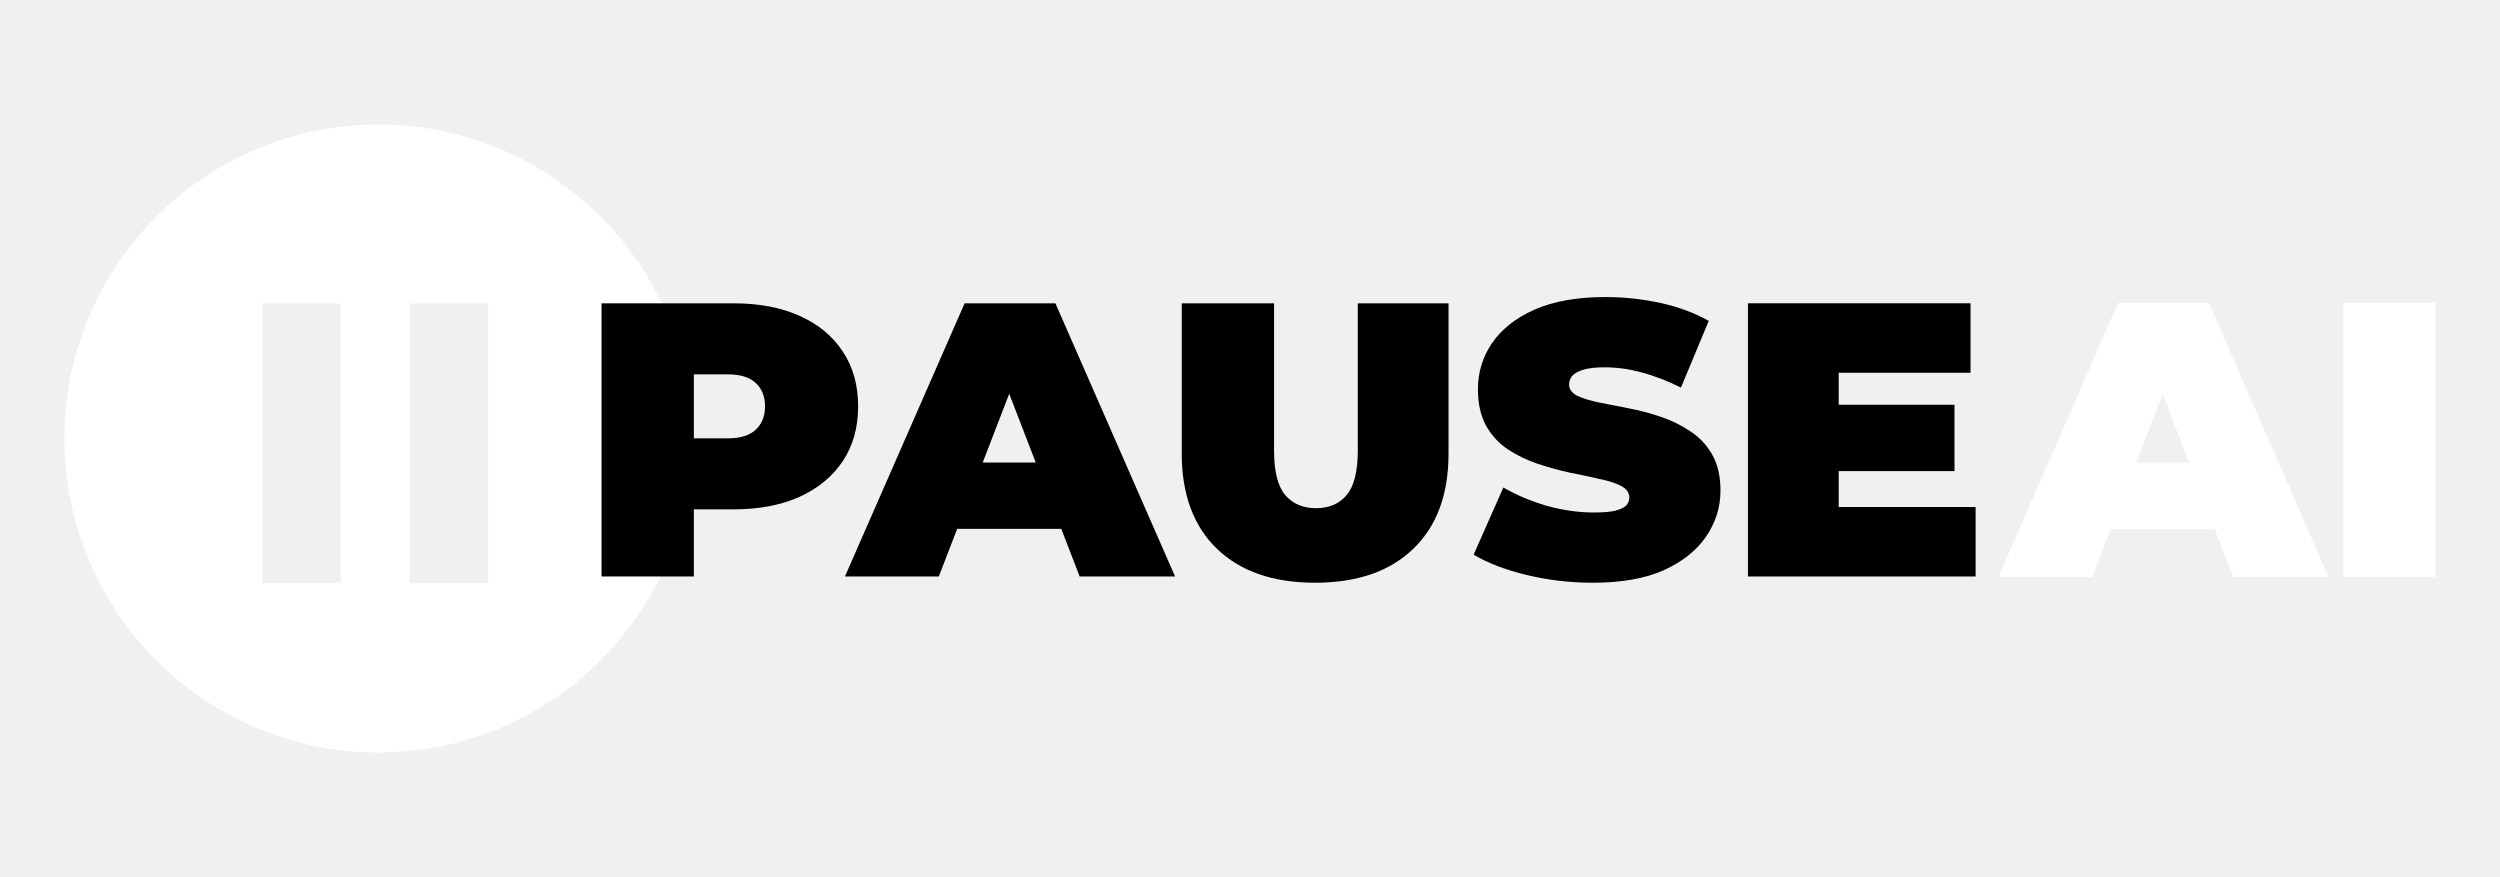
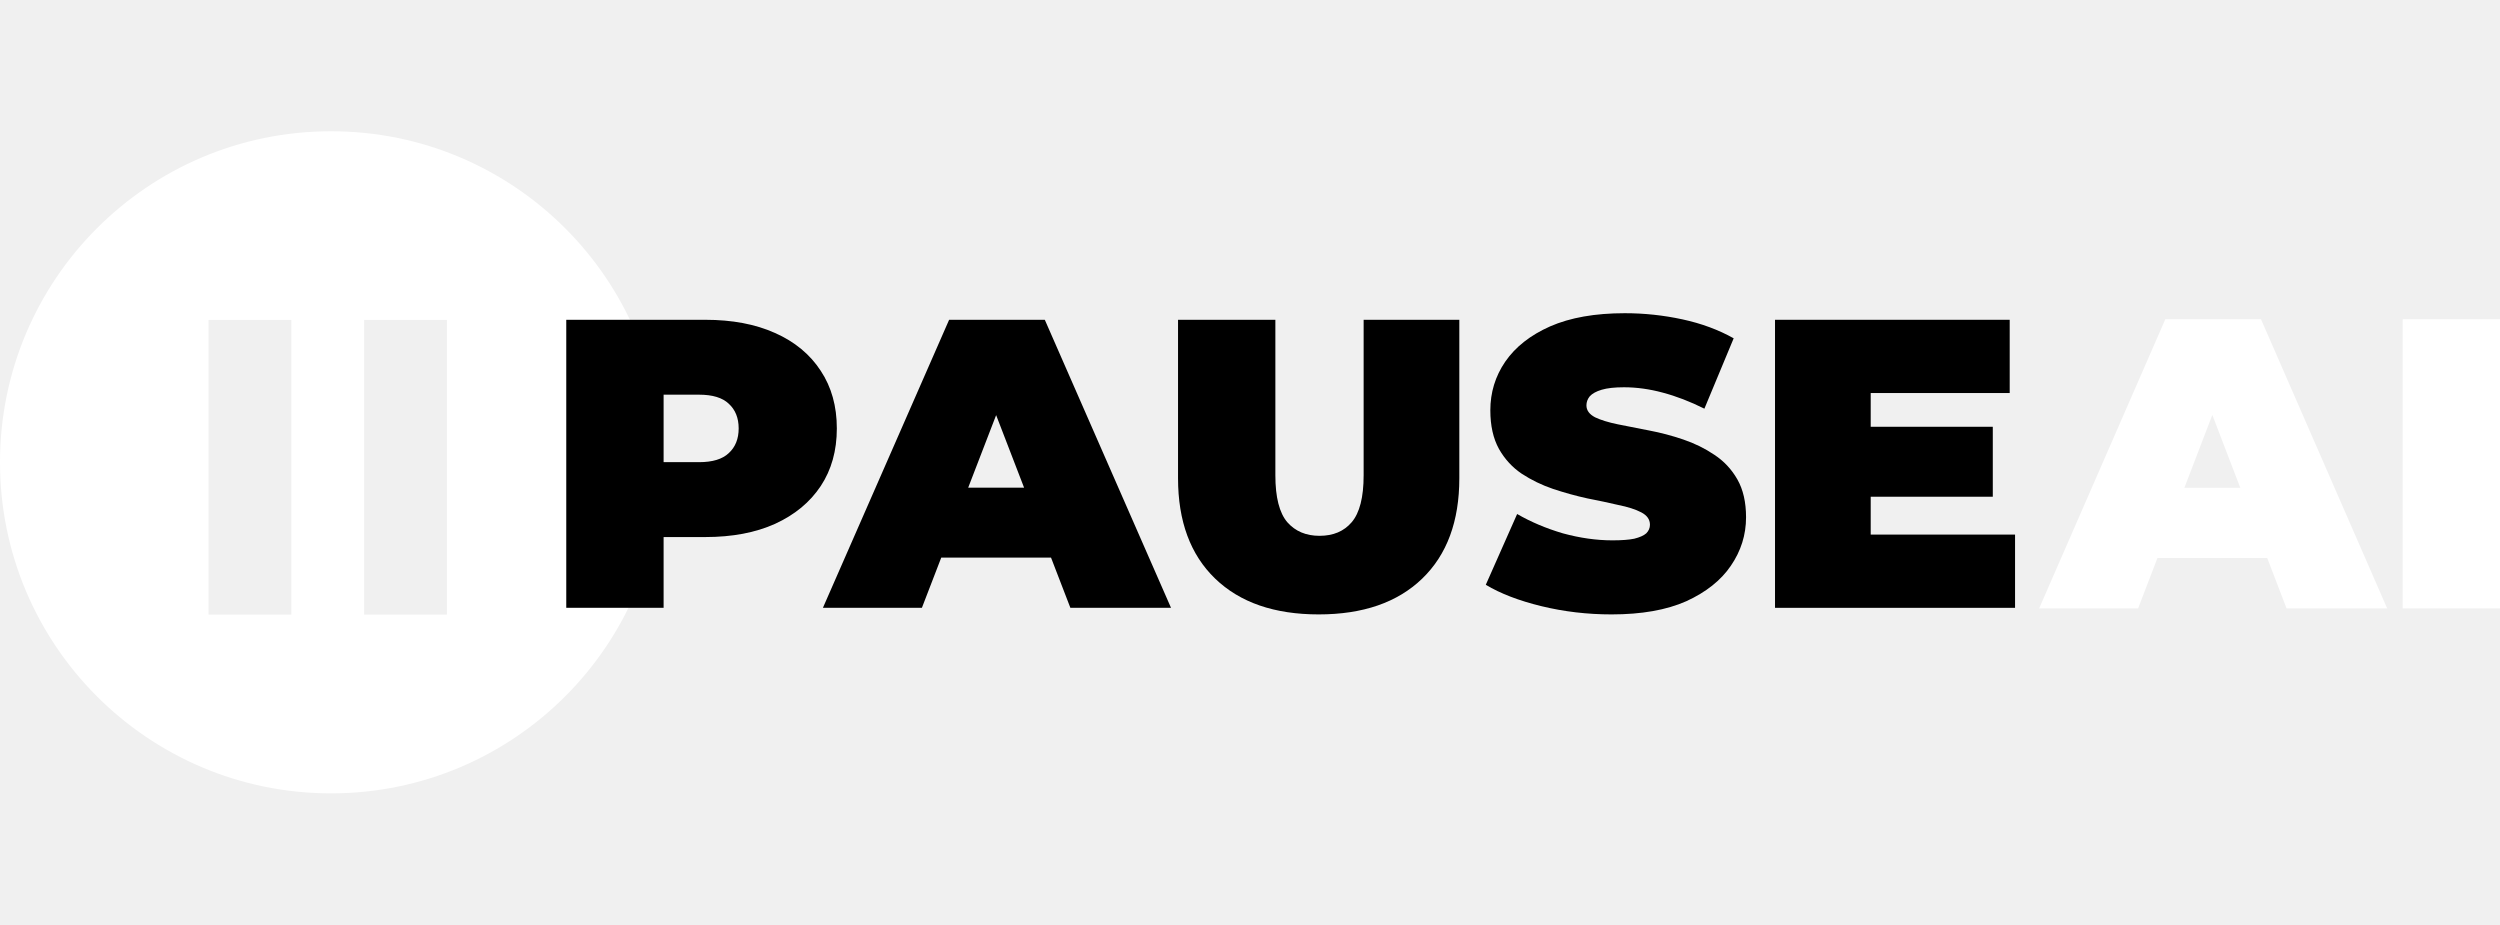
- <svg xmlns="http://www.w3.org/2000/svg" width="1280" height="449" viewBox="0 0 1280 449" fill="none">
+ <svg xmlns="http://www.w3.org/2000/svg" width="1214" height="449" viewBox="33 0 1214 449" fill="none">
  <path fill-rule="evenodd" clip-rule="evenodd" d="M354.52 224.5C354.52 313.285 282.546 385.26 193.76 385.26C104.975 385.26 33 313.285 33 224.5C33 135.715 104.975 63.74 193.76 63.74C282.546 63.74 354.52 135.715 354.52 224.5ZM134.28 155.374H174.47V298.45H134.28V155.374ZM250.028 155.374H209.838V298.45H250.028V155.374Z" fill="white" />
  <path d="M1023.21 295.433L1084.48 155.018H1130.94L1192.21 295.433H1143.35L1098.1 177.485H1116.52L1071.27 295.433H1023.21ZM1059.66 270.961L1071.67 236.86H1136.14L1148.16 270.961H1059.66Z" fill="white" />
  <path d="M1199.75 295.433V155.018H1247V295.433H1199.75Z" fill="white" />
  <path d="M307.978 295.161V155.29H375.474C388.56 155.29 399.842 157.422 409.323 161.684C418.936 165.947 426.347 172.075 431.554 180.067C436.762 187.927 439.365 197.252 439.365 208.042C439.365 218.832 436.762 228.156 431.554 236.016C426.347 243.875 418.936 250.003 409.323 254.399C399.842 258.662 388.56 260.793 375.474 260.793H334.216L355.246 240.612V295.161H307.978ZM355.246 245.807L334.216 224.427H372.47C379.013 224.427 383.82 222.961 386.891 220.031C390.095 217.1 391.698 213.104 391.698 208.042C391.698 202.98 390.095 198.983 386.891 196.053C383.82 193.122 379.013 191.657 372.47 191.657H334.216L355.246 170.276V245.807Z" fill="black" />
  <path d="M432.604 295.161L493.892 155.29H540.358L601.645 295.161H552.775L507.511 177.67H525.937L480.673 295.161H432.604ZM469.056 270.784L481.073 236.815H545.565L557.582 270.784H469.056Z" fill="black" />
  <path d="M673.35 298.358C651.853 298.358 635.096 292.564 623.079 280.974C611.062 269.385 605.053 253.133 605.053 232.219V155.29H652.32V230.821C652.32 241.477 654.257 249.07 658.129 253.6C662.001 257.996 667.208 260.194 673.751 260.194C680.427 260.194 685.635 257.996 689.373 253.6C693.245 249.07 695.181 241.477 695.181 230.821V155.29H741.648V232.219C741.648 253.133 735.639 269.385 723.622 280.974C711.605 292.564 694.848 298.358 673.35 298.358Z" fill="black" />
  <path d="M815.589 298.358C803.839 298.358 792.489 297.026 781.54 294.362C770.591 291.698 761.579 288.234 754.502 283.972L769.724 249.603C776.4 253.466 783.81 256.597 791.955 258.995C800.234 261.259 808.245 262.392 815.99 262.392C820.529 262.392 824.068 262.125 826.605 261.592C829.275 260.926 831.211 260.06 832.413 258.995C833.615 257.796 834.216 256.397 834.216 254.799C834.216 252.268 832.813 250.269 830.009 248.804C827.206 247.339 823.467 246.14 818.794 245.207C814.254 244.142 809.247 243.076 803.772 242.01C798.298 240.811 792.756 239.28 787.148 237.415C781.674 235.55 776.6 233.085 771.927 230.021C767.387 226.958 763.715 222.961 760.911 218.032C758.107 212.97 756.705 206.71 756.705 199.25C756.705 190.591 759.108 182.732 763.915 175.672C768.856 168.478 776.133 162.75 785.746 158.487C795.494 154.225 807.578 152.093 821.998 152.093C831.478 152.093 840.825 153.092 850.038 155.09C859.251 157.089 867.53 160.152 874.873 164.282L860.653 198.451C853.71 194.987 846.967 192.389 840.424 190.658C834.015 188.926 827.74 188.06 821.597 188.06C817.058 188.06 813.453 188.46 810.782 189.259C808.112 190.058 806.176 191.124 804.974 192.456C803.906 193.788 803.372 195.253 803.372 196.852C803.372 199.25 804.774 201.181 807.578 202.647C810.382 203.979 814.053 205.111 818.593 206.044C823.267 206.976 828.34 207.975 833.815 209.041C839.423 210.106 844.964 211.572 850.439 213.437C855.913 215.302 860.92 217.766 865.46 220.83C870.133 223.894 873.872 227.89 876.676 232.819C879.48 237.748 880.882 243.875 880.882 251.202C880.882 259.727 878.412 267.587 873.471 274.78C868.665 281.84 861.454 287.568 851.841 291.964C842.227 296.227 830.143 298.358 815.589 298.358Z" fill="black" />
  <path d="M938.209 207.242H1000.7V241.211H938.209V207.242ZM941.414 259.594H1011.51V295.161H894.947V155.29H1008.91V190.858H941.414V259.594Z" fill="black" />
</svg>
